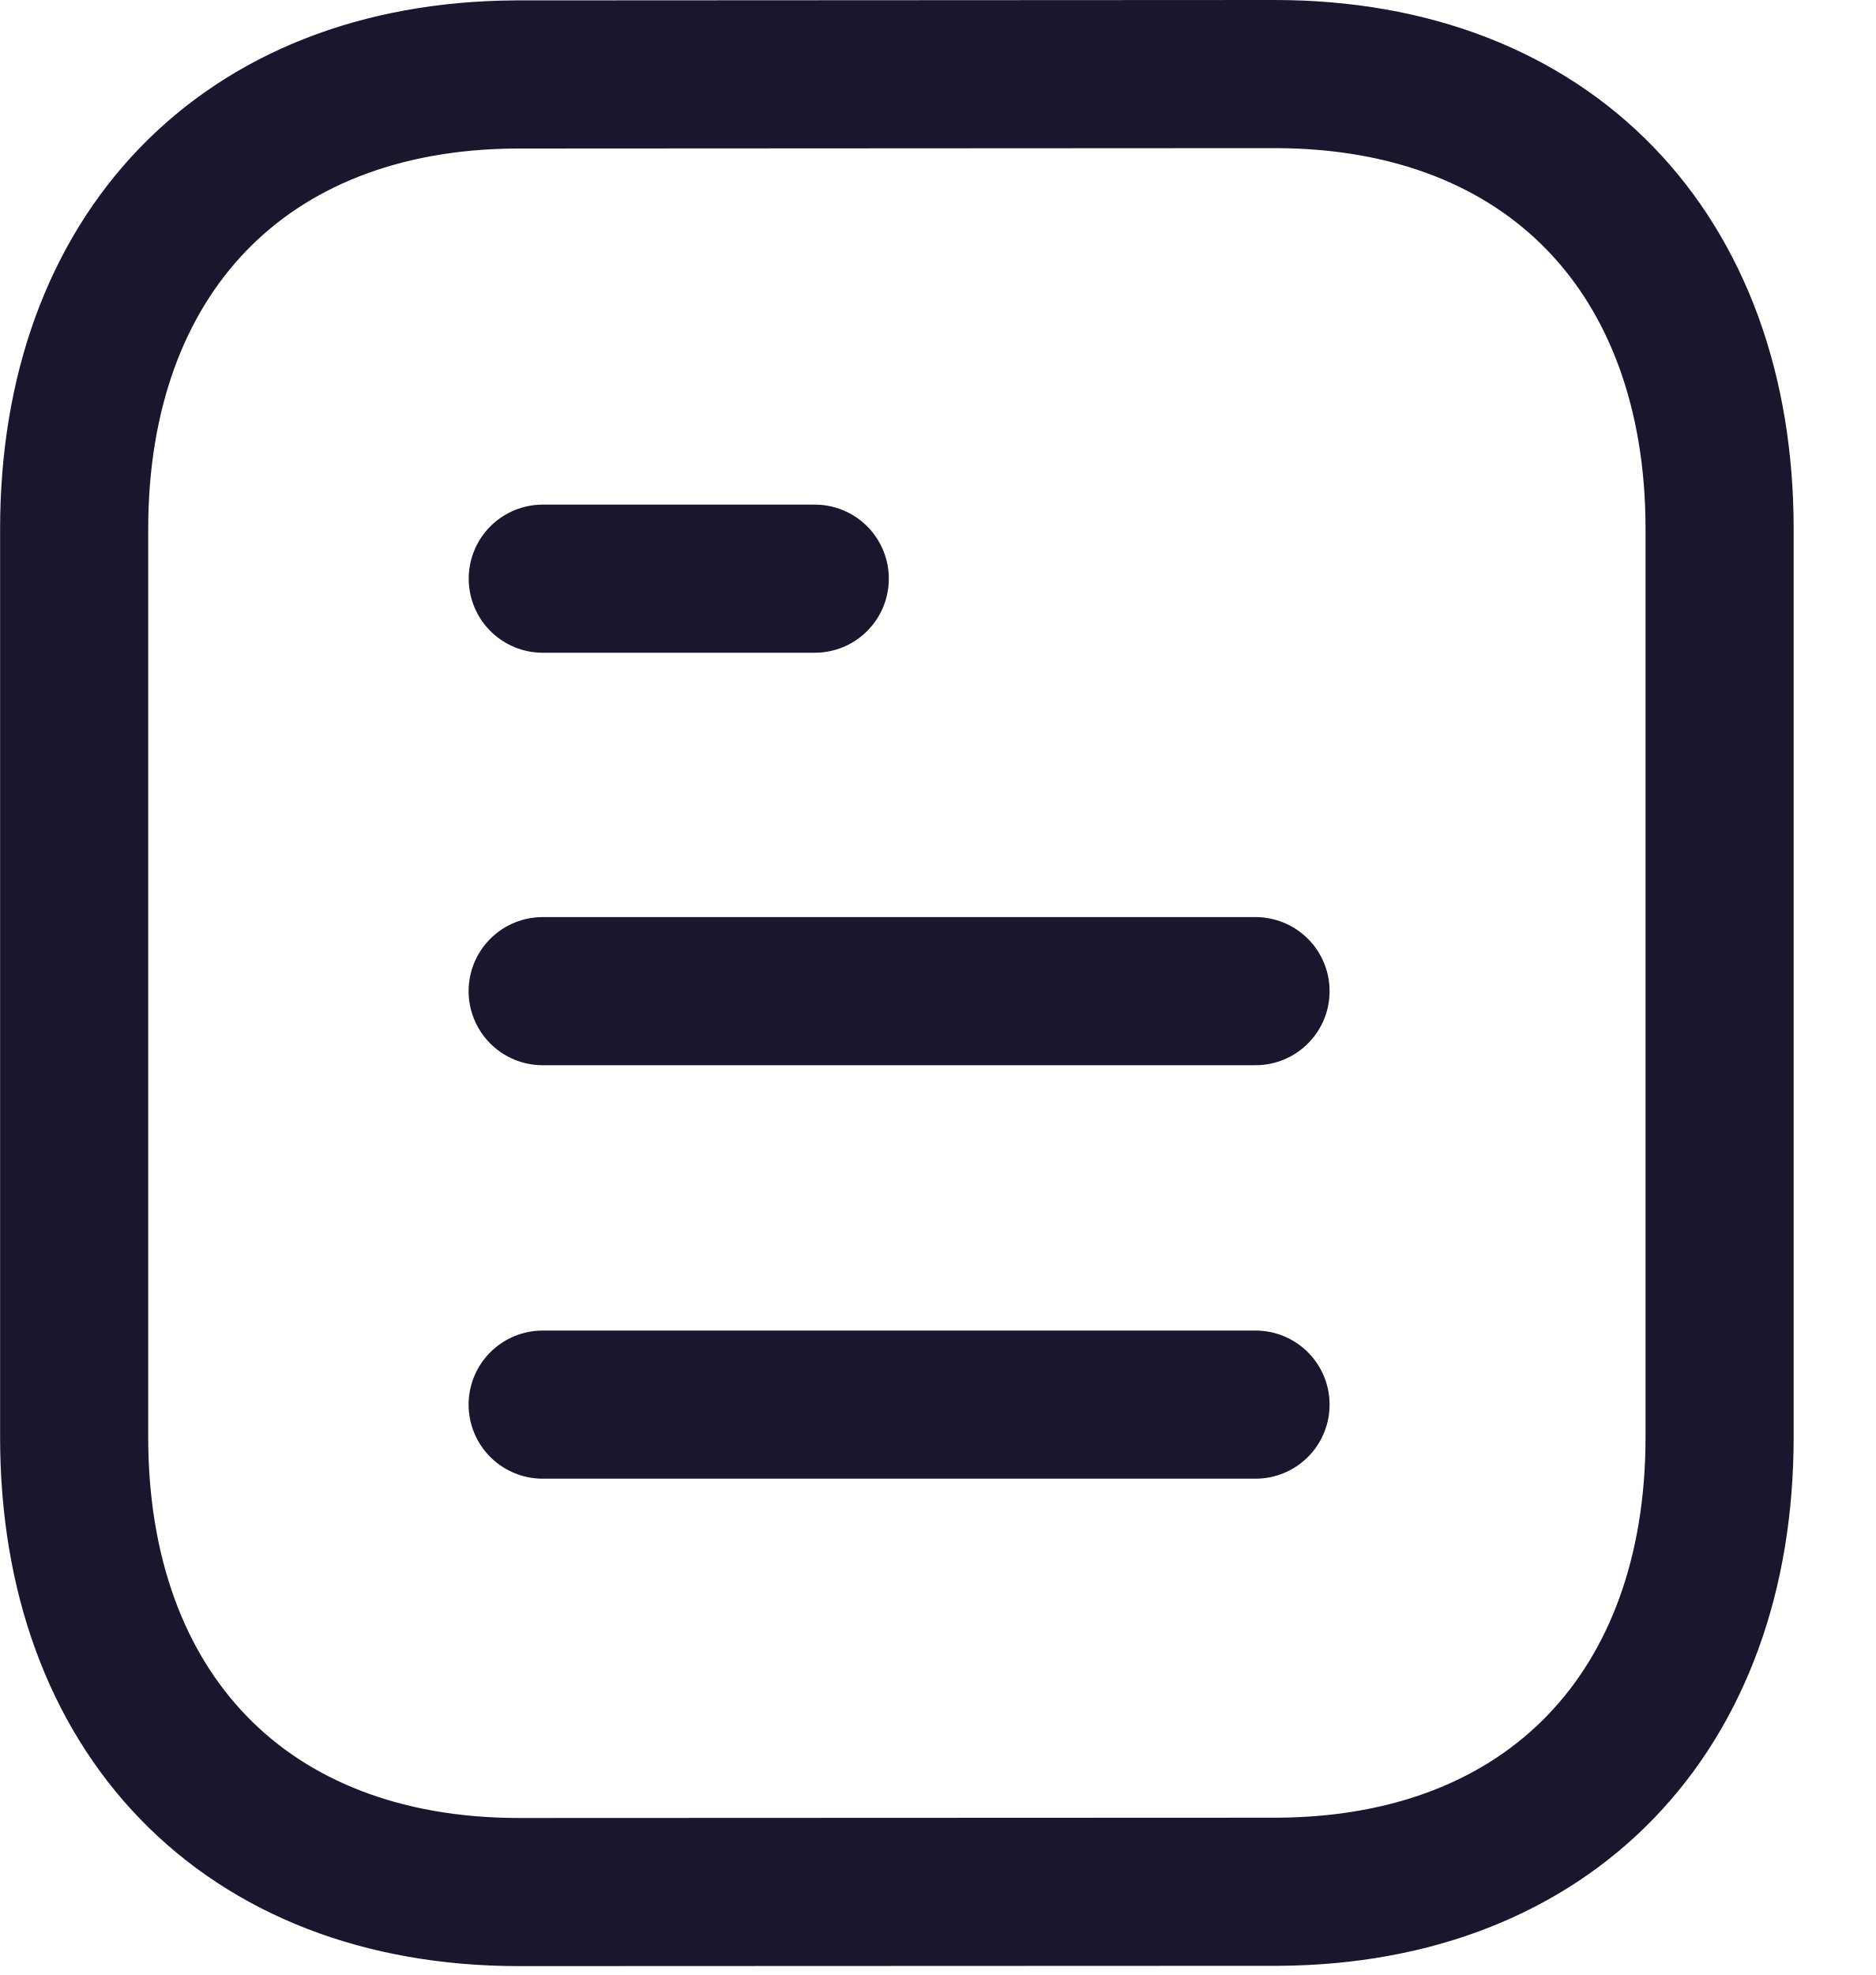
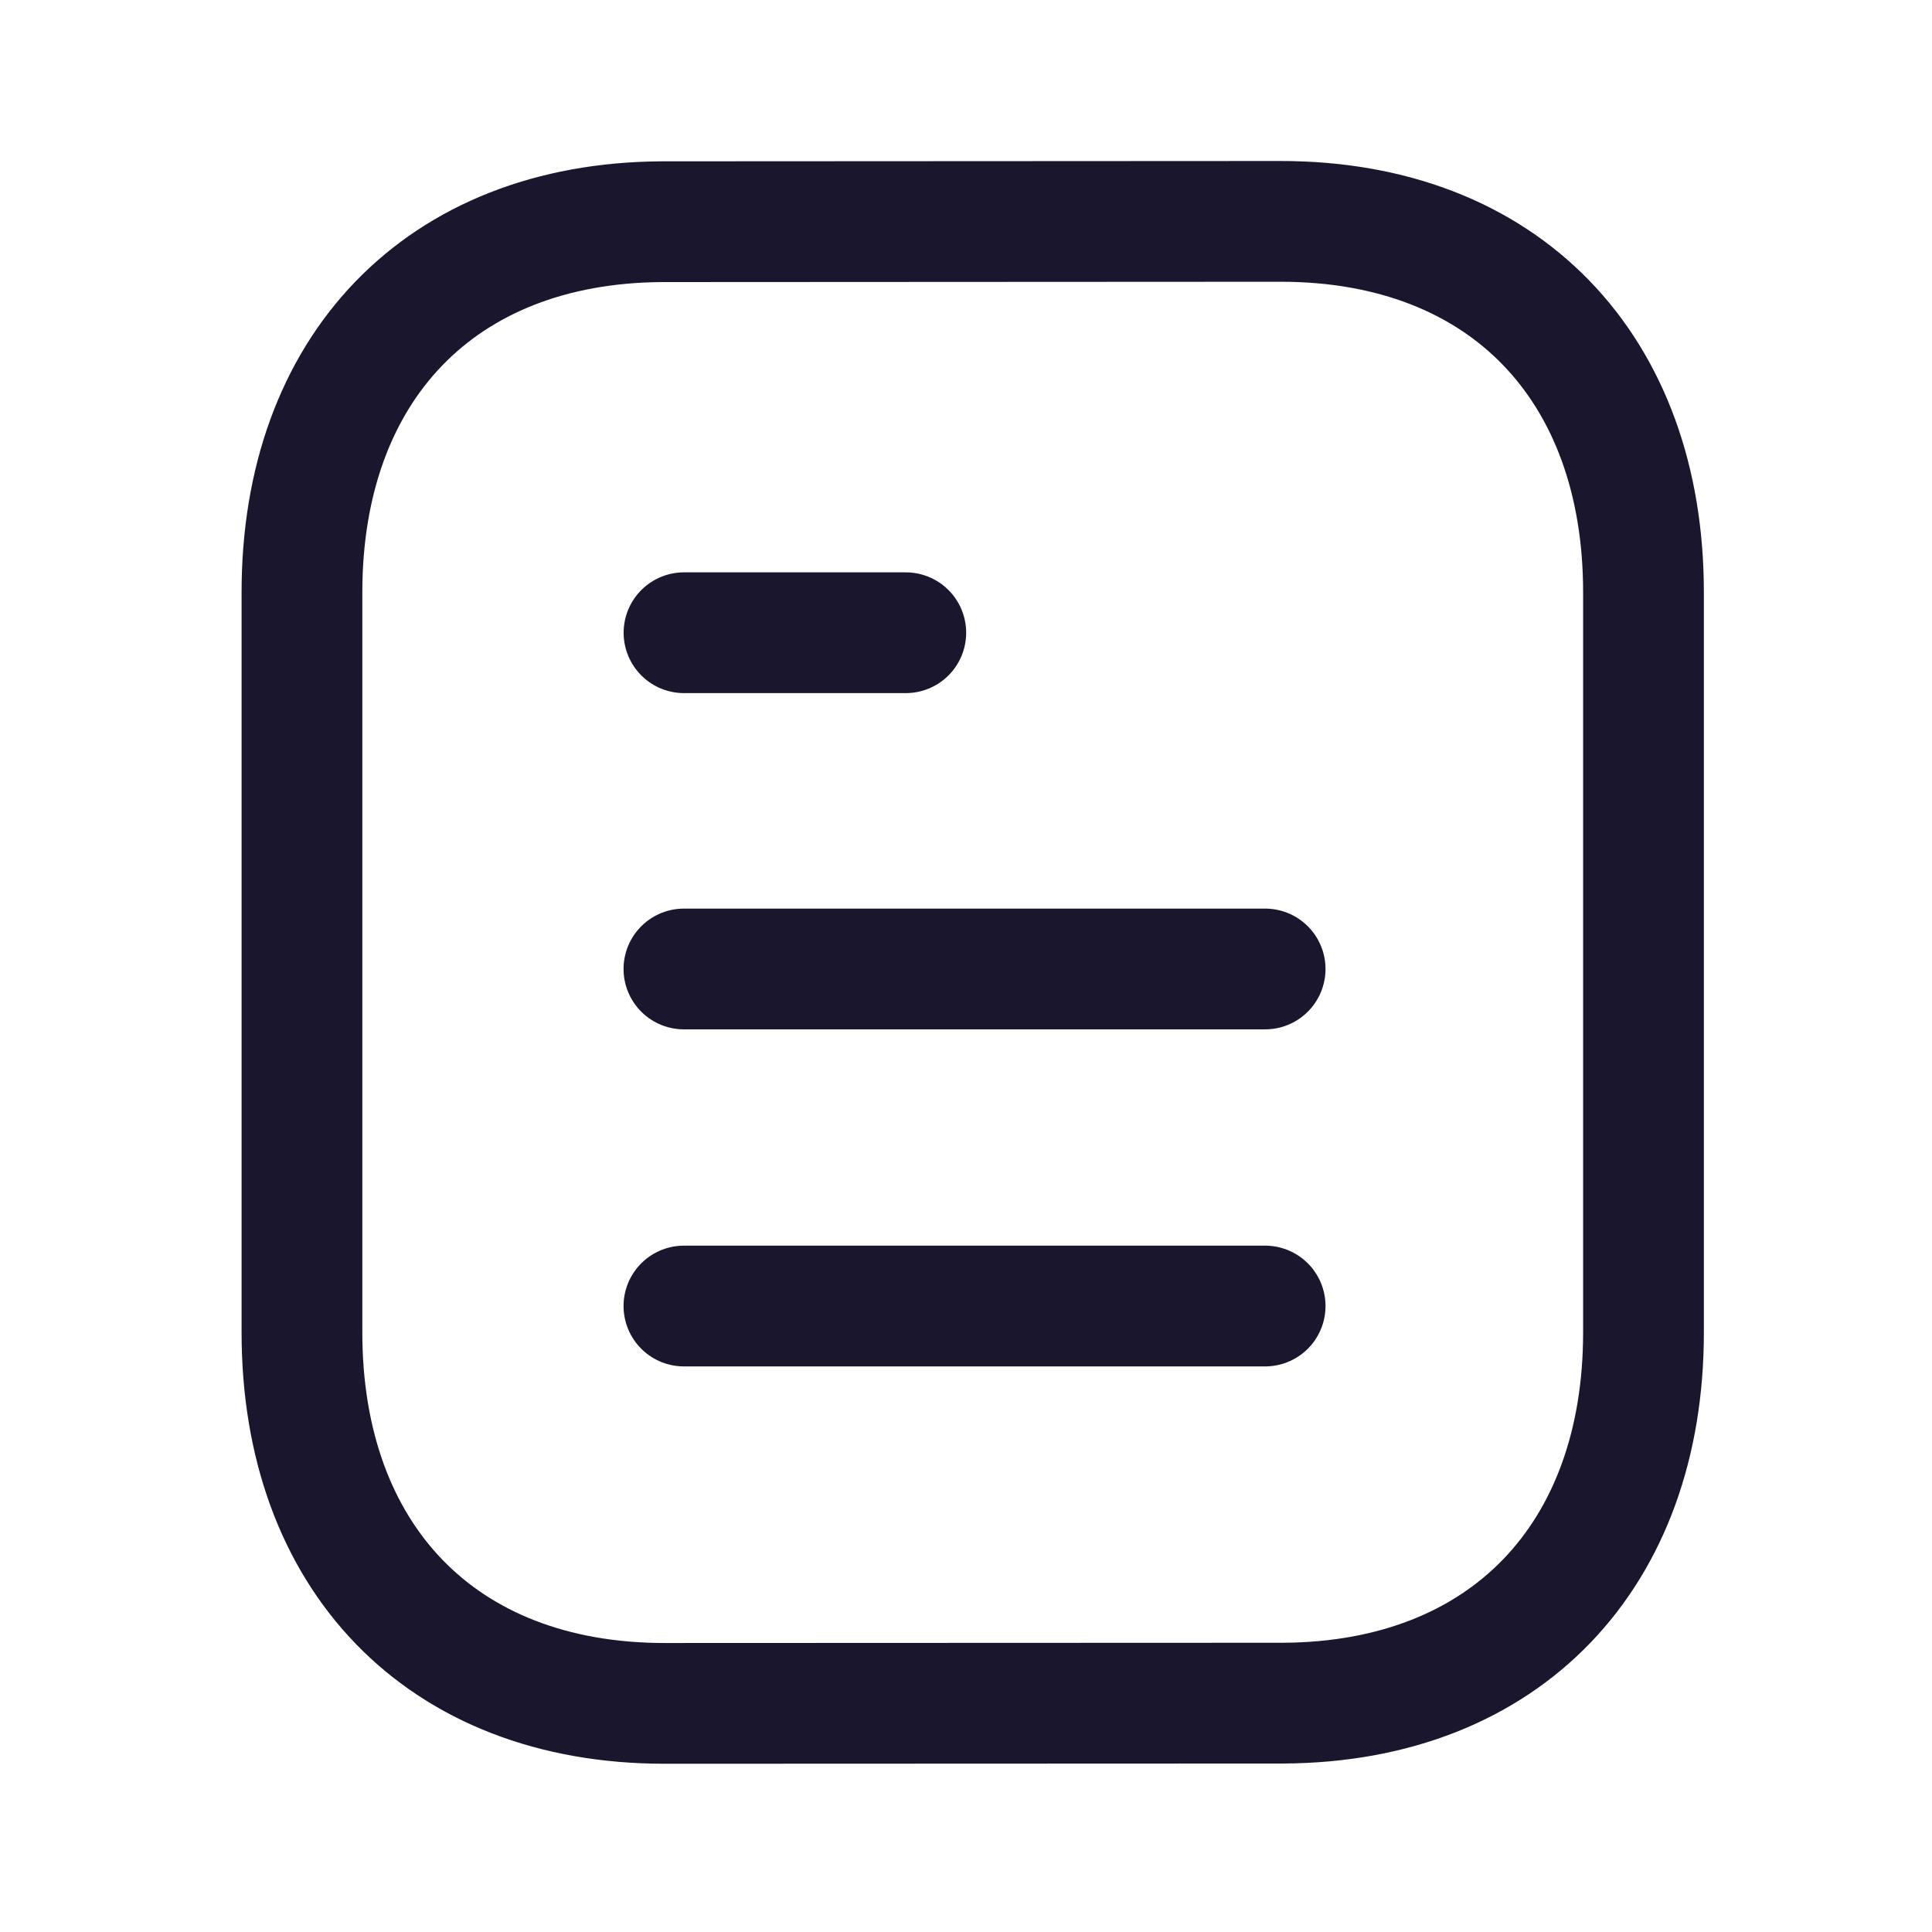
- <svg xmlns="http://www.w3.org/2000/svg" width="19" height="20" viewBox="0 0 19 20" fill="none">
-   <path d="M12.716 14.224H5.496" stroke="#1A162E" stroke-width="1.5" stroke-linecap="round" stroke-linejoin="round" />
-   <path d="M12.716 10.037H5.496" stroke="#1A162E" stroke-width="1.5" stroke-linecap="round" stroke-linejoin="round" />
-   <path d="M8.252 5.86H5.497" stroke="#1A162E" stroke-width="1.5" stroke-linecap="round" stroke-linejoin="round" />
-   <path fill-rule="evenodd" clip-rule="evenodd" d="M12.909 0.75C12.909 0.75 5.232 0.754 5.22 0.754C2.46 0.771 0.751 2.587 0.751 5.357V14.553C0.751 17.337 2.473 19.16 5.257 19.16C5.257 19.16 12.933 19.157 12.946 19.157C15.706 19.14 17.416 17.323 17.416 14.553V5.357C17.416 2.573 15.693 0.75 12.909 0.75Z" stroke="#1A162E" stroke-width="1.5" stroke-linecap="round" stroke-linejoin="round" />
+ <svg xmlns="http://www.w3.org/2000/svg" width="24" height="24" viewBox="0 0 24 24" fill="none">
+   <g id="Iconly/Light/Document">
+     <g id="Document">
+       <path id="Stroke 1" d="M15.716 16.224H8.496" stroke="#1A162E" stroke-width="1.5" stroke-linecap="round" stroke-linejoin="round" />
+       <path id="Stroke 2" d="M15.716 12.037H8.496" stroke="#1A162E" stroke-width="1.5" stroke-linecap="round" stroke-linejoin="round" />
+       <path id="Stroke 3" d="M11.252 7.86H8.497" stroke="#1A162E" stroke-width="1.5" stroke-linecap="round" stroke-linejoin="round" />
+       <path id="Stroke 4" fill-rule="evenodd" clip-rule="evenodd" d="M15.909 2.75C15.909 2.75 8.232 2.754 8.22 2.754C5.46 2.771 3.751 4.587 3.751 7.357V16.553C3.751 19.337 5.473 21.16 8.257 21.16C8.257 21.16 15.933 21.157 15.946 21.157C18.706 21.14 20.416 19.323 20.416 16.553V7.357C20.416 4.573 18.693 2.75 15.909 2.75Z" stroke="#1A162E" stroke-width="1.5" stroke-linecap="round" stroke-linejoin="round" />
+     </g>
+   </g>
</svg>
